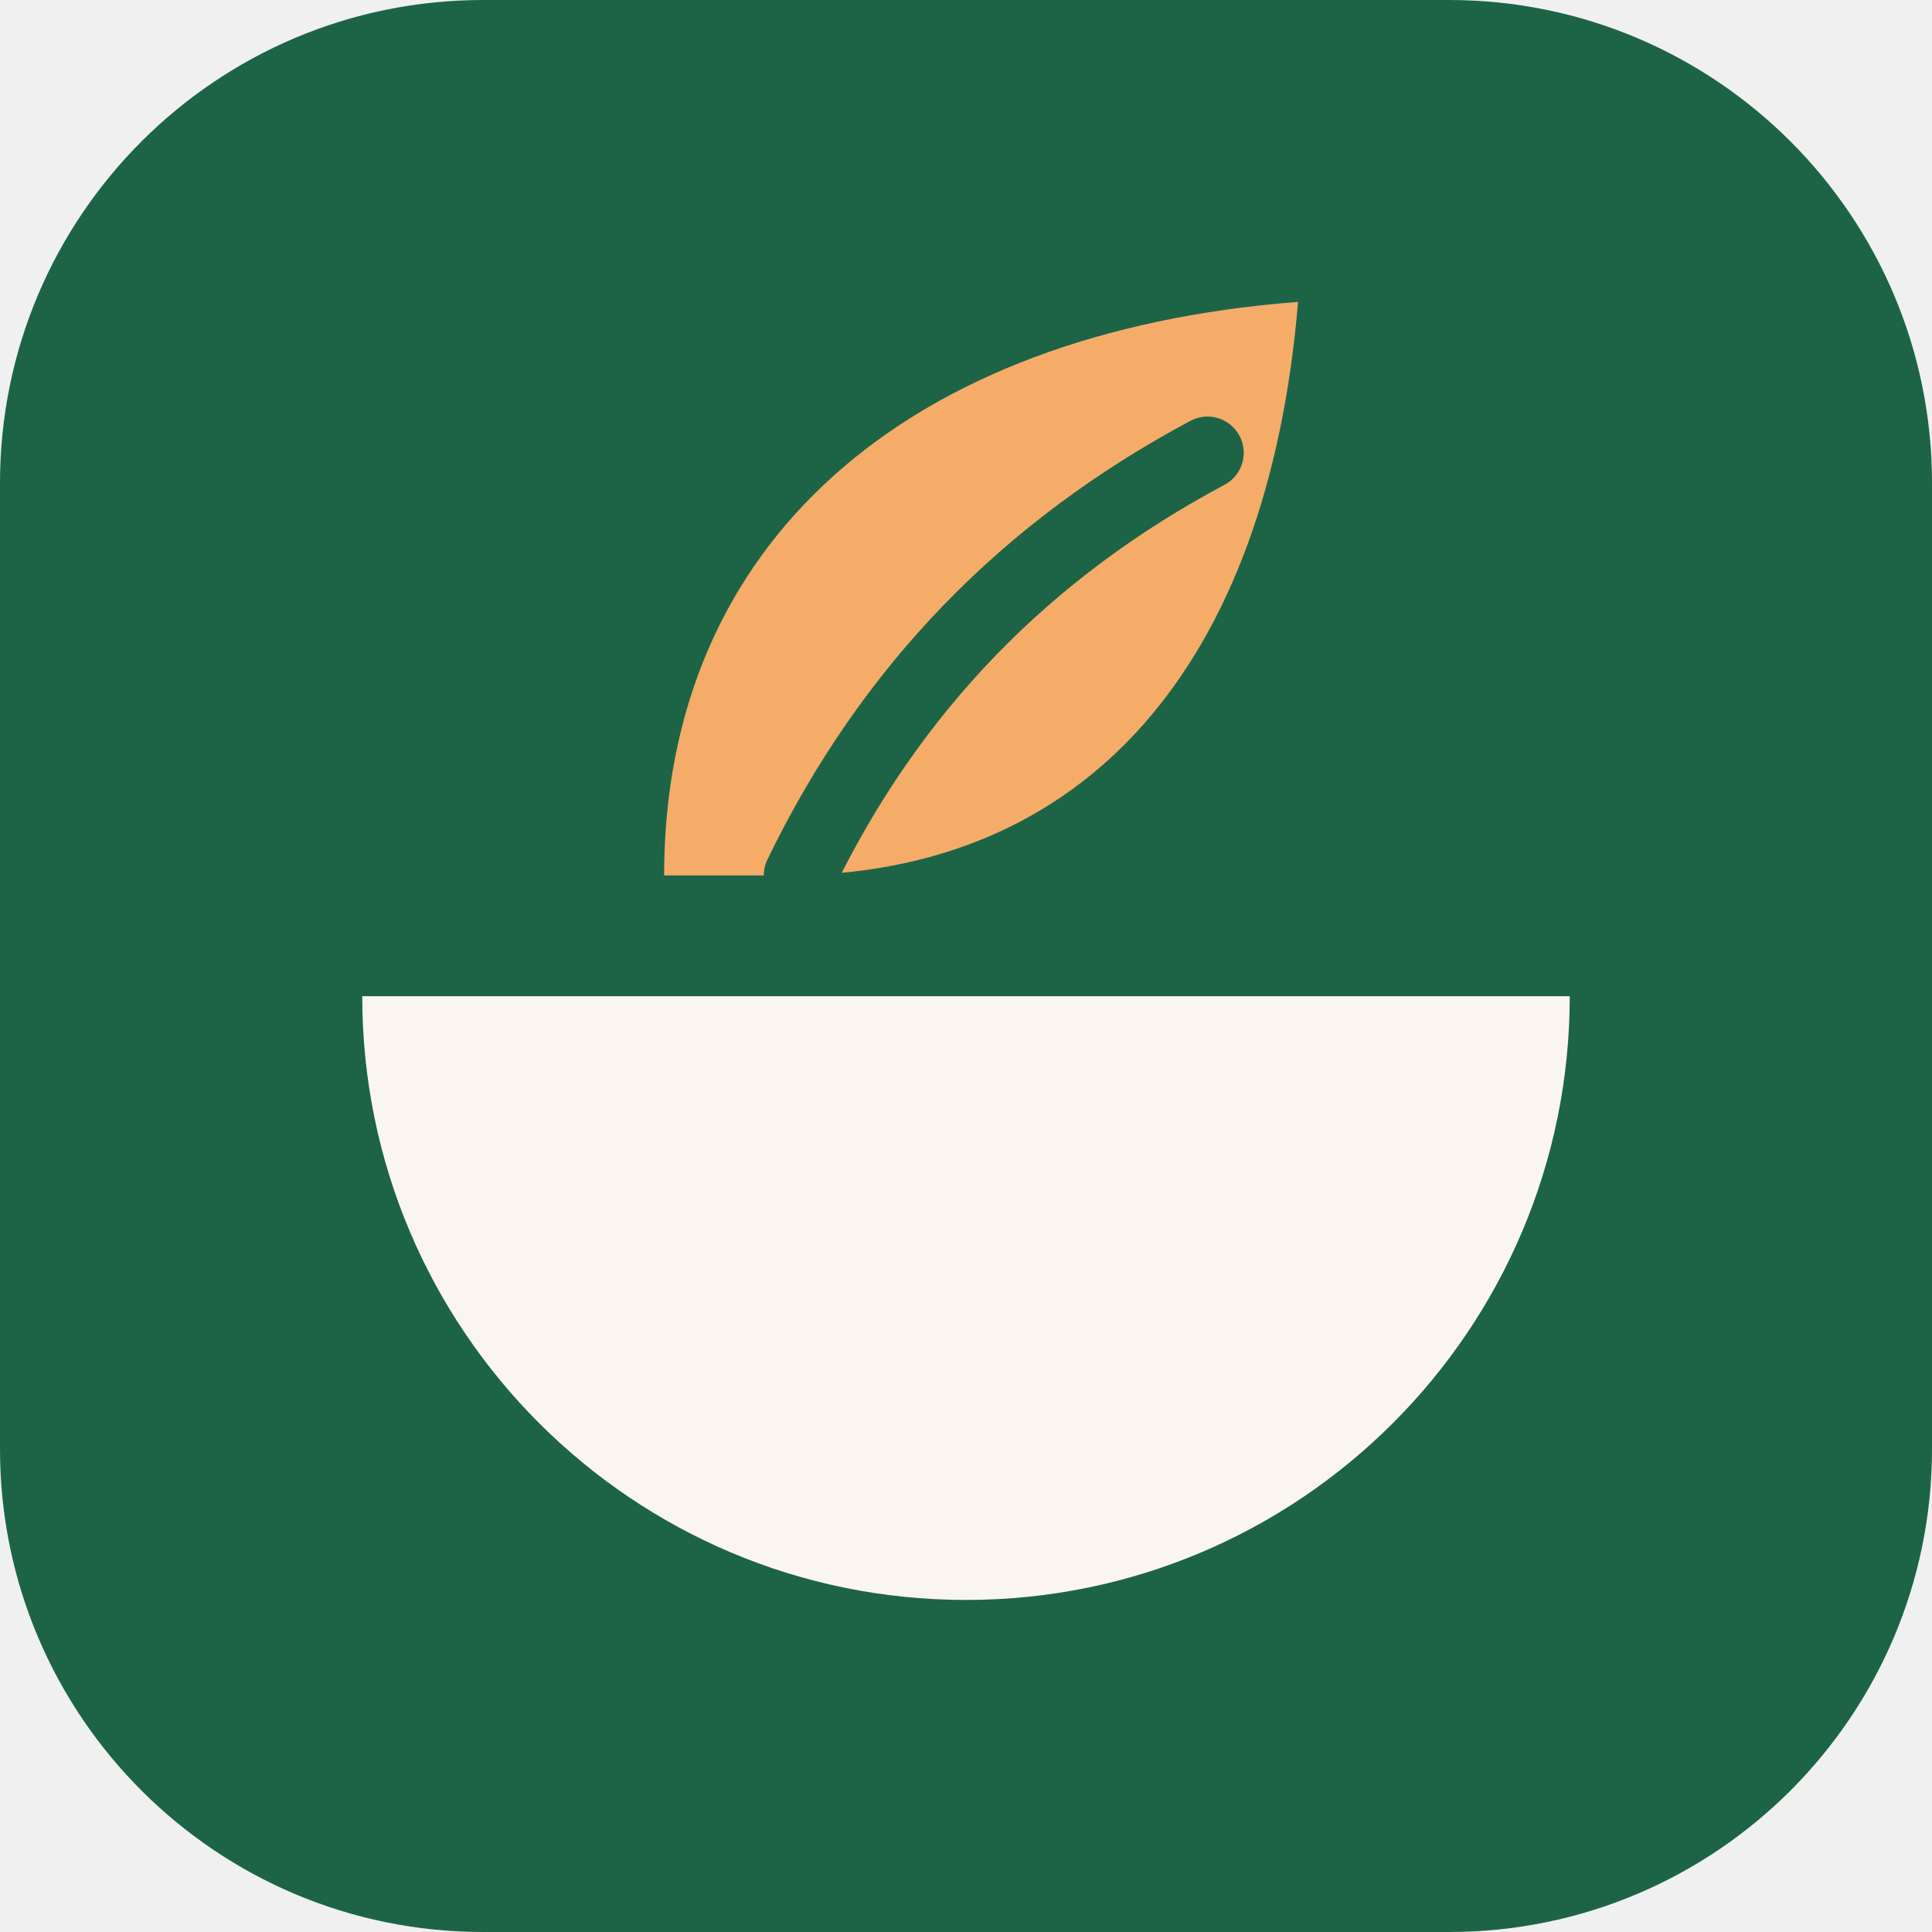
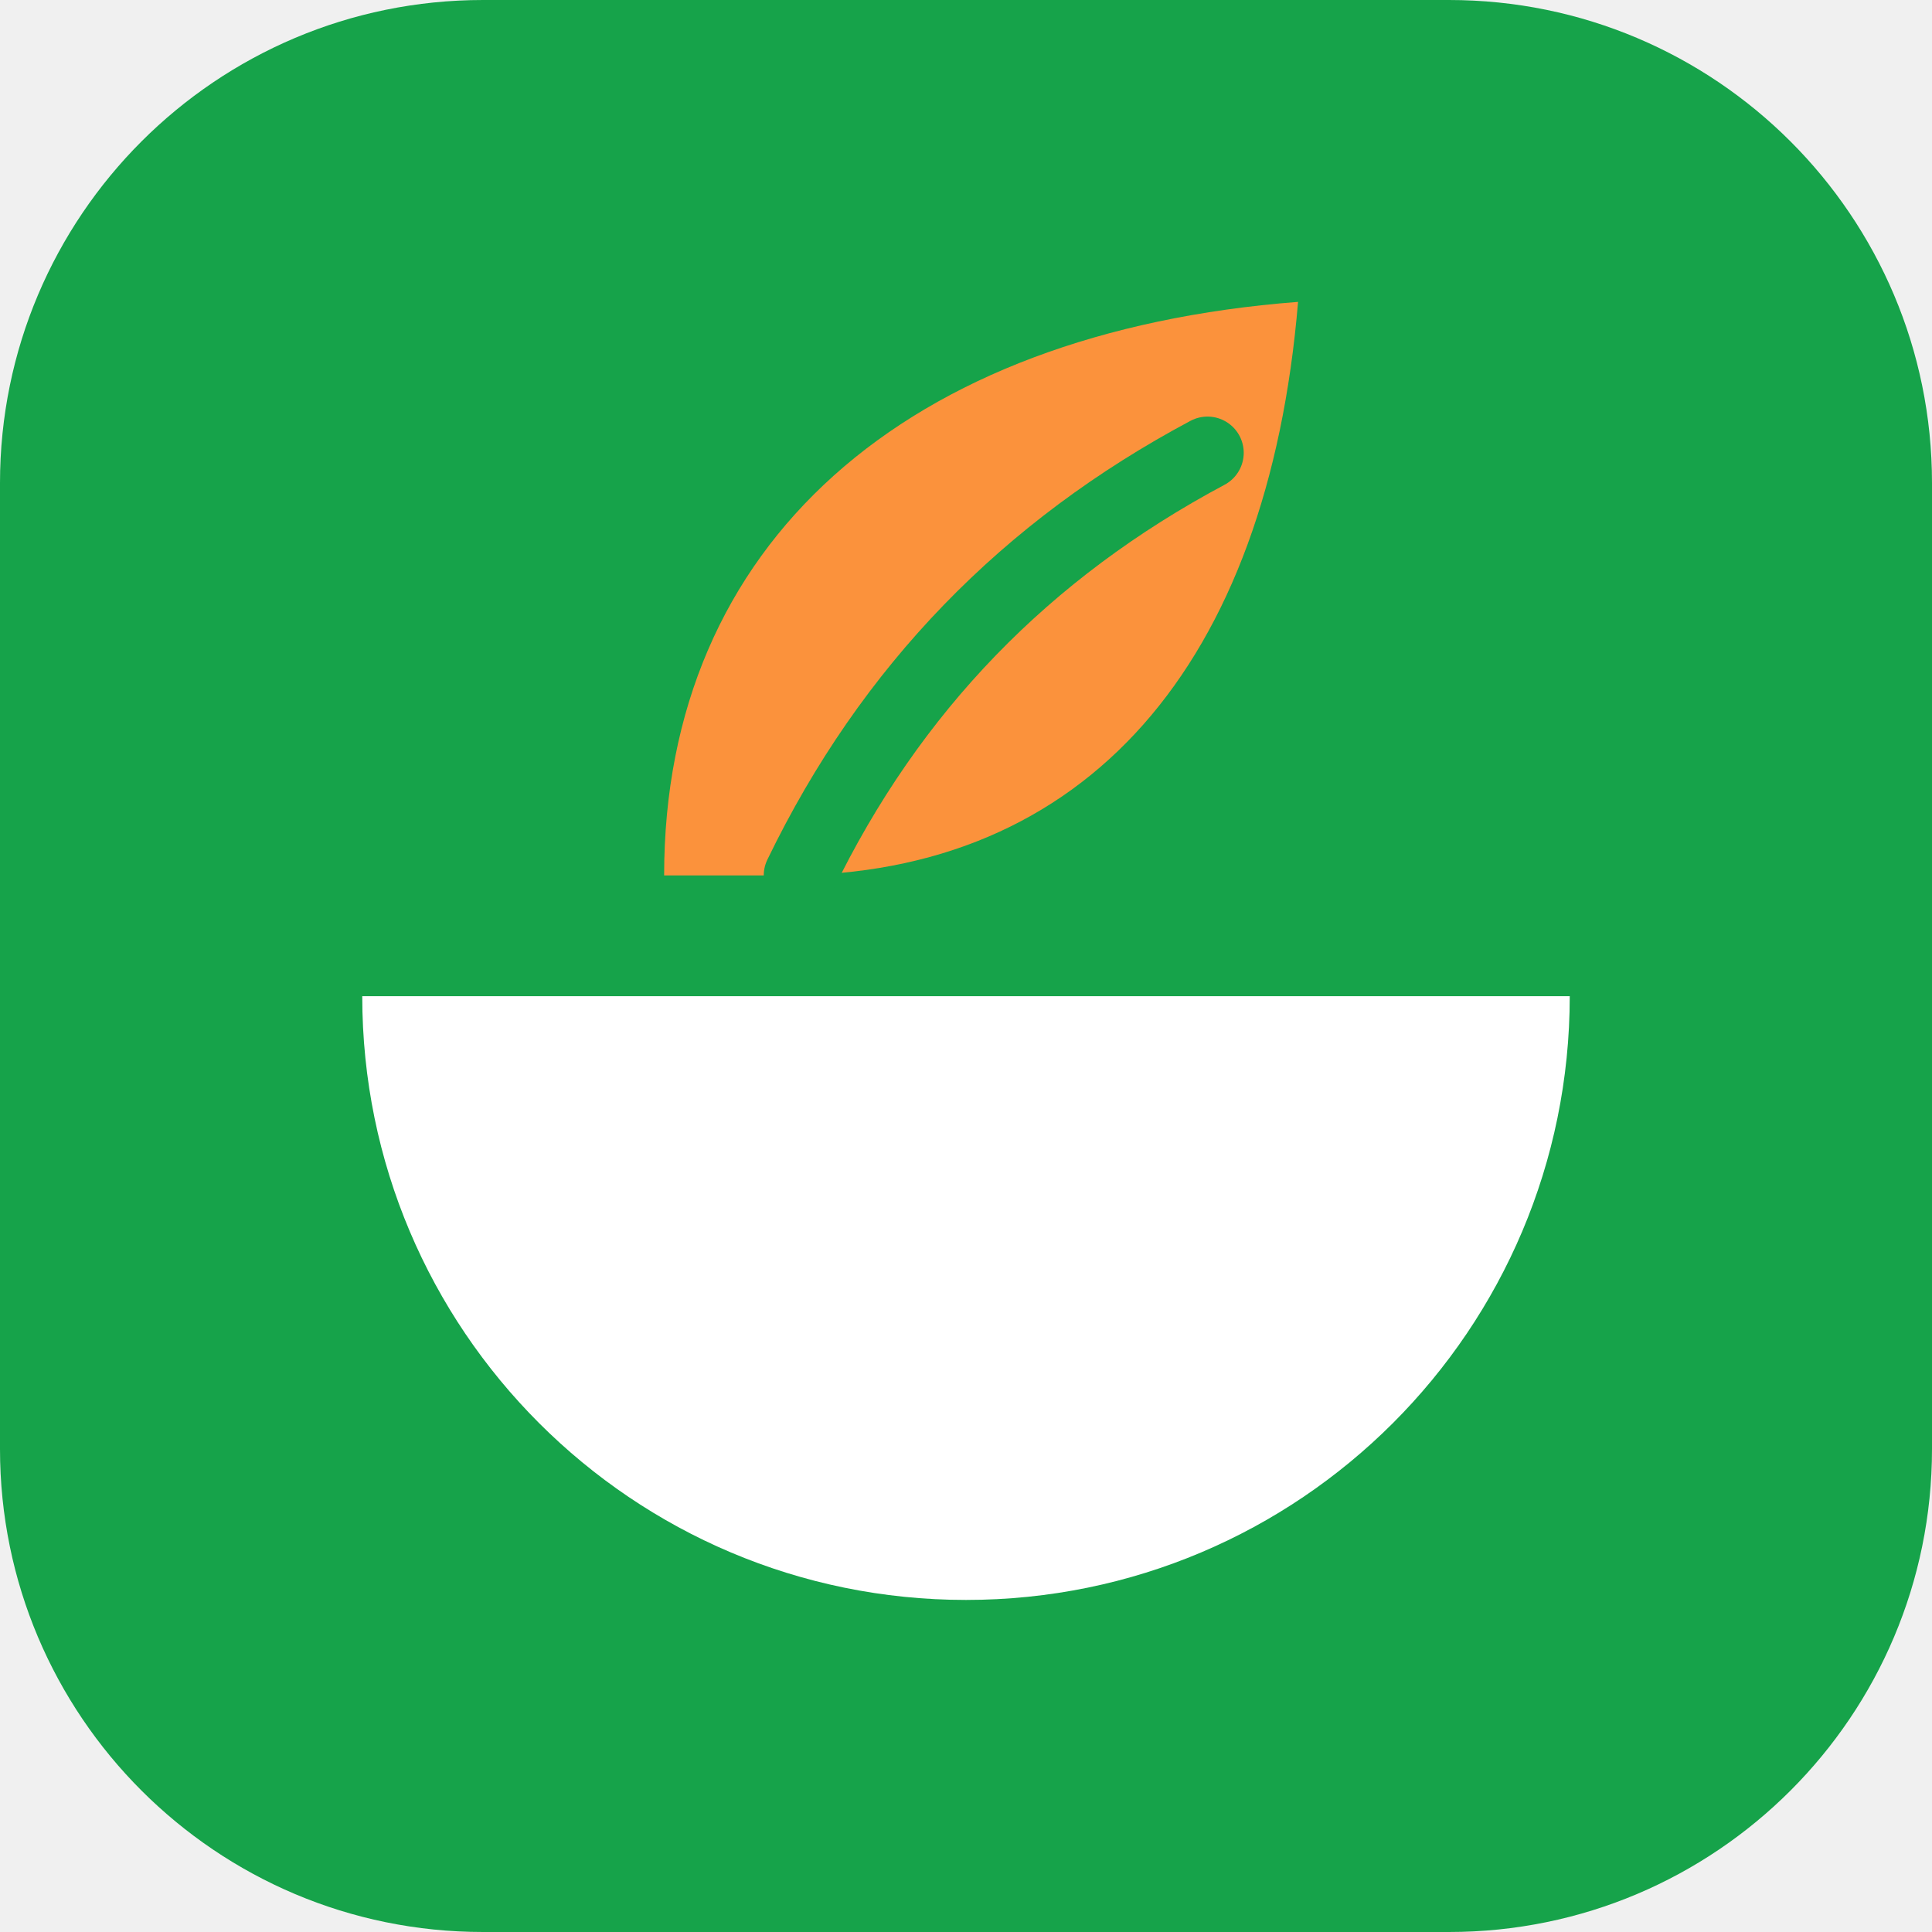
<svg xmlns="http://www.w3.org/2000/svg" viewBox="0 0 64 64" role="img" aria-label="My-nutritionist">
-   <rect width="64" height="64" rx="16" fill="#1d6447" />
-   <path d="M12 33h40a20 20 0 0 1-40 0Z" fill="#faf6ef" />
-   <path d="M22 29c0-11 8-18 21-19-1 12-7 19-17 19Z" fill="#f5ac69" />
-   <path d="M26.5 29c3-6.2 7.5-10.8 13.5-14" fill="none" stroke="#1d6447" stroke-width="2.4" stroke-linecap="round" />
+   <rect width="64" height="64" rx="16" fill="#16a34a" />
+   <path d="M12 33h40a20 20 0 0 1-40 0Z" fill="#ffffff" />
+   <path d="M22 29c0-11 8-18 21-19-1 12-7 19-17 19Z" fill="#fb923c" />
+   <path d="M26.5 29c3-6.2 7.5-10.8 13.5-14" fill="none" stroke="#16a34a" stroke-width="2.4" stroke-linecap="round" />
</svg>
